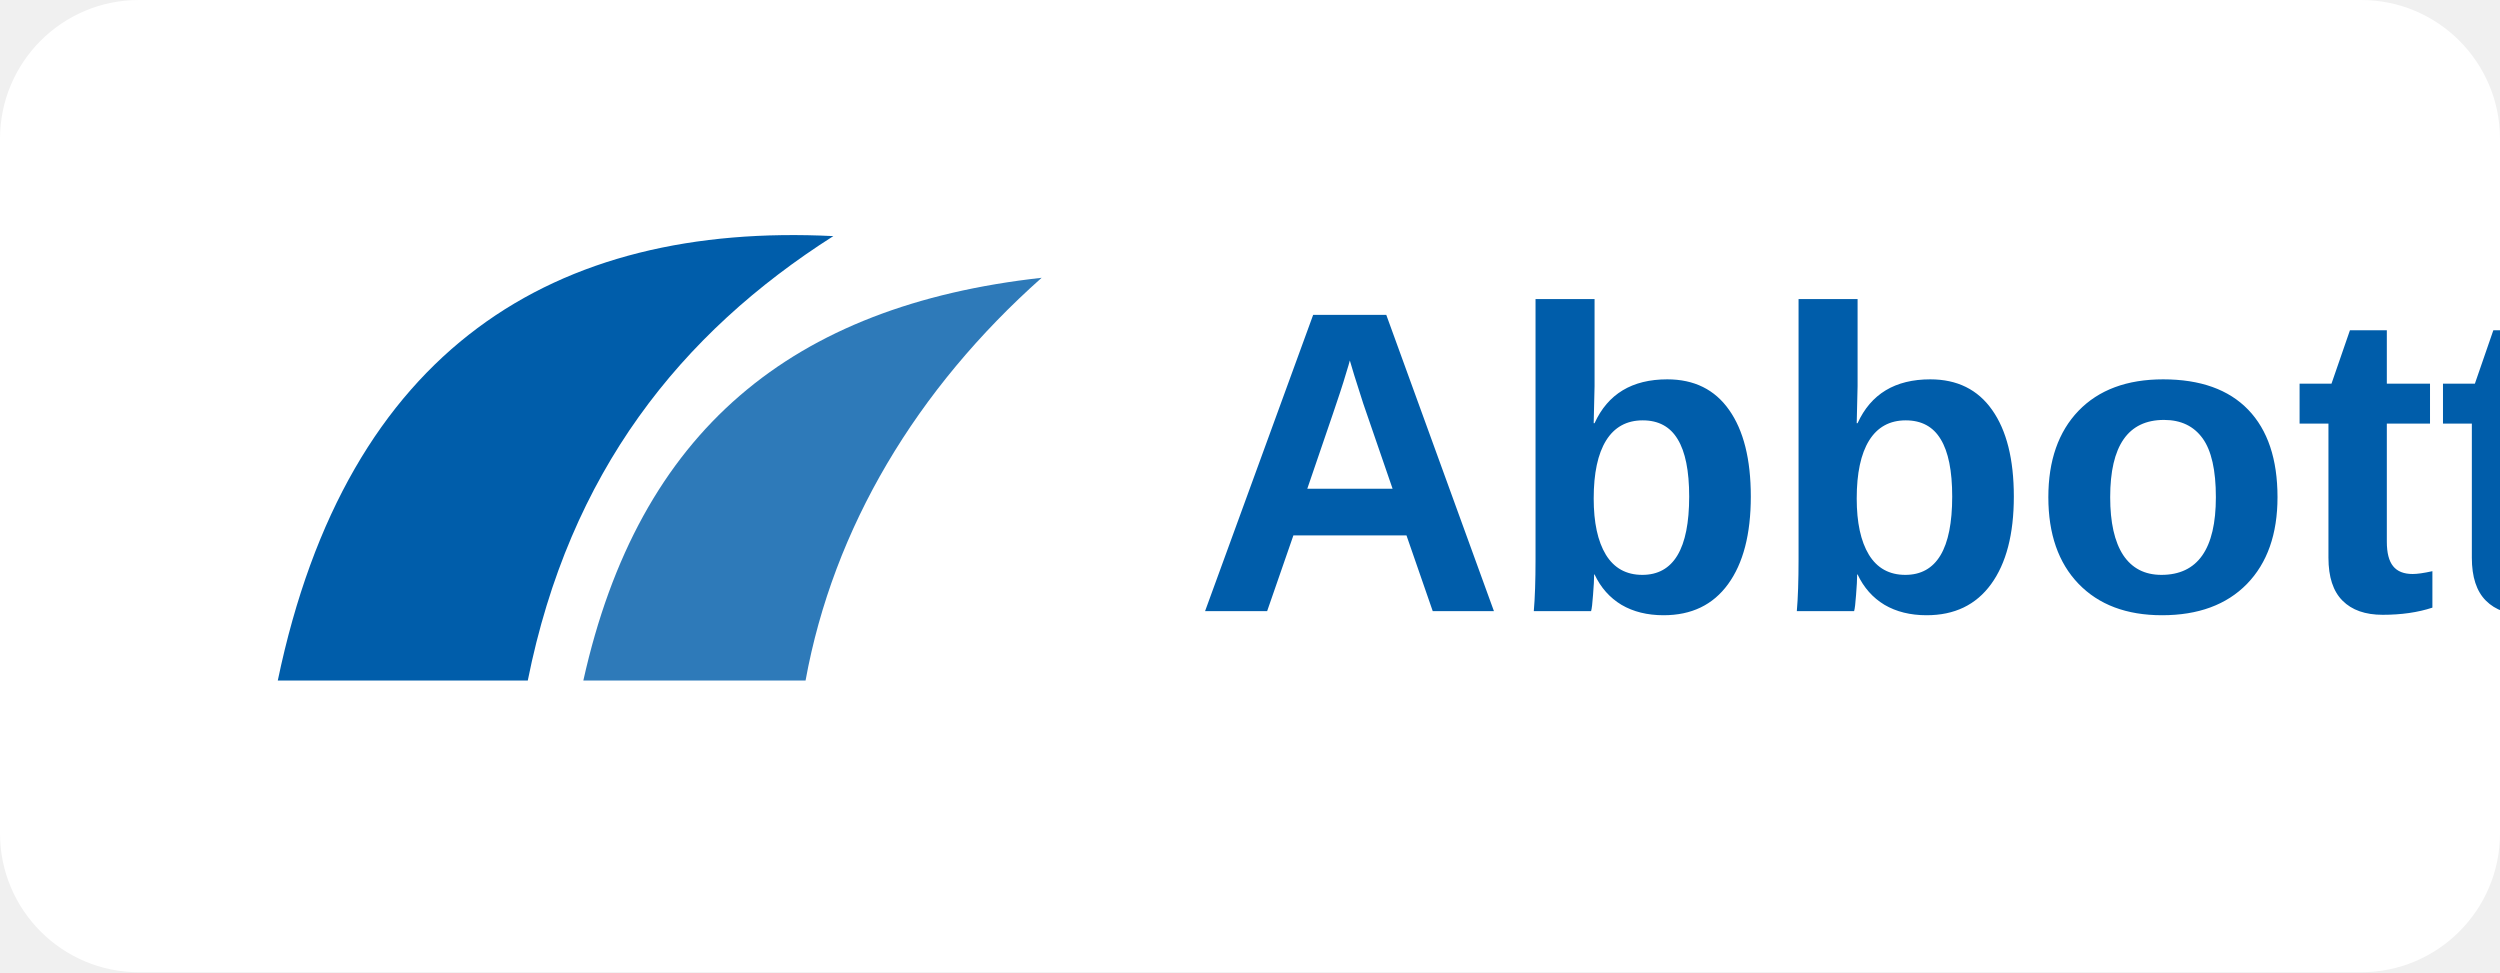
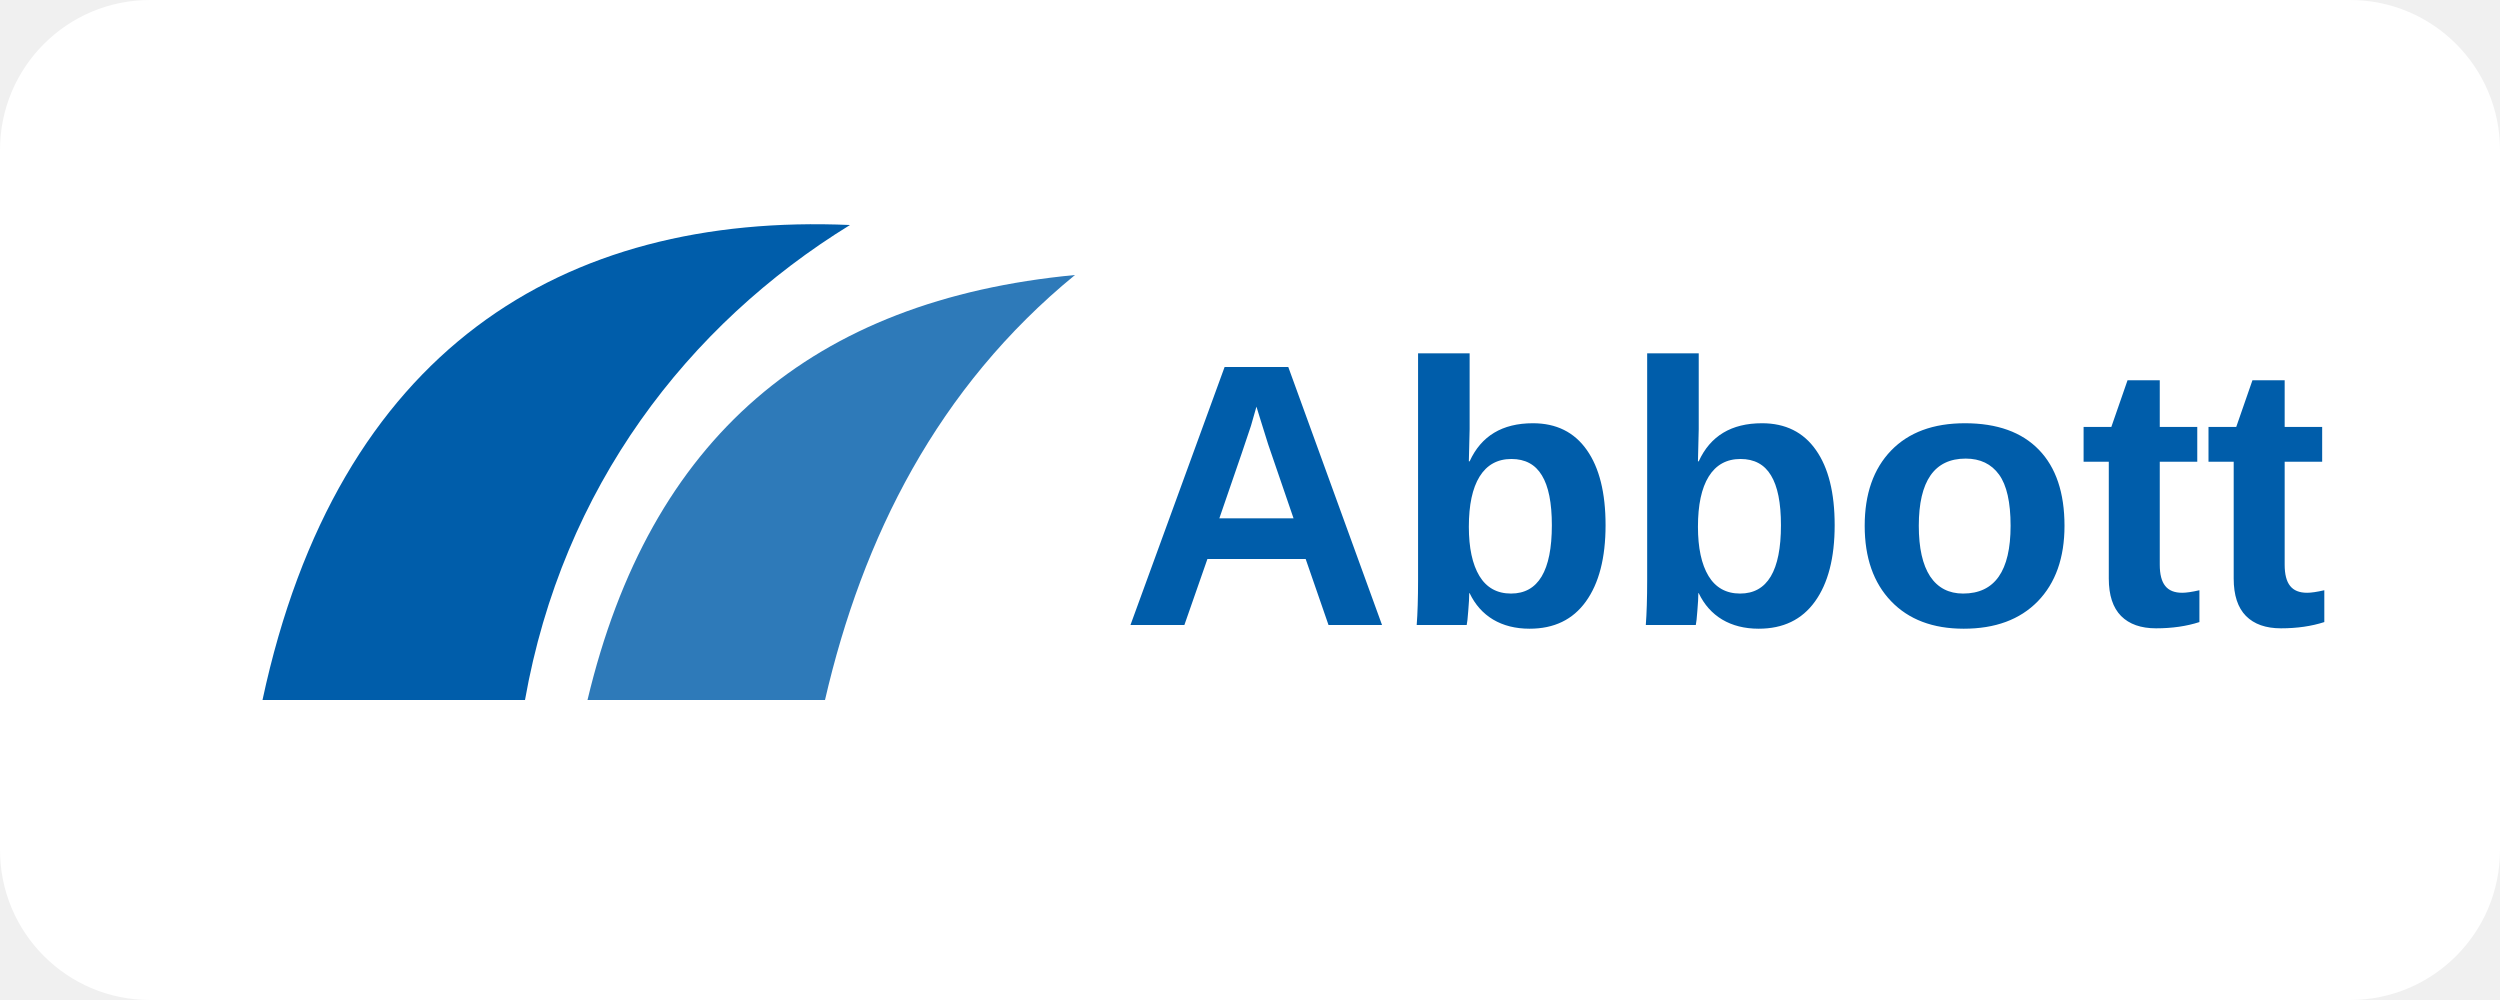
- <svg xmlns="http://www.w3.org/2000/svg" width="180" height="70" viewBox="0 0 180 70" fill="none" role="img" aria-label="Abbott">
-   <rect width="180" height="70" rx="10" fill="#FFFFFF" />
-   <path d="M20 49C25 25 40 16 60 17C49 24 41 34 38 49H20Z" fill="#005DAA" />
-   <path d="M42 49C46 31 57 22 75 20C66 28 60 38 58 49H42Z" fill="#005DAA" opacity="0.82" />
-   <text x="86" y="44" font-family="Arial, Helvetica, sans-serif" font-size="31" font-weight="800" fill="#005DAA">Abbott</text>
+ <svg xmlns="http://www.w3.org/2000/svg" width="200" height="80" viewBox="0 0 200 80" fill="none" role="img" aria-label="Abbott">
+   <rect width="200" height="80" rx="12" fill="#FFFFFF" />
+   <path d="M21 56C27 28 45 17 68 18C55 26 45 39 42 56H21Z" fill="#005DAA" />
+   <path d="M47 56C52 35 65 24 86 22C75 31 69 43 66 56H47Z" fill="#005DAA" opacity="0.82" />
+   <text x="138" y="50" text-anchor="middle" font-family="Arial, Helvetica, sans-serif" font-size="30" font-weight="800" fill="#005DAA">Abbott</text>
</svg>
